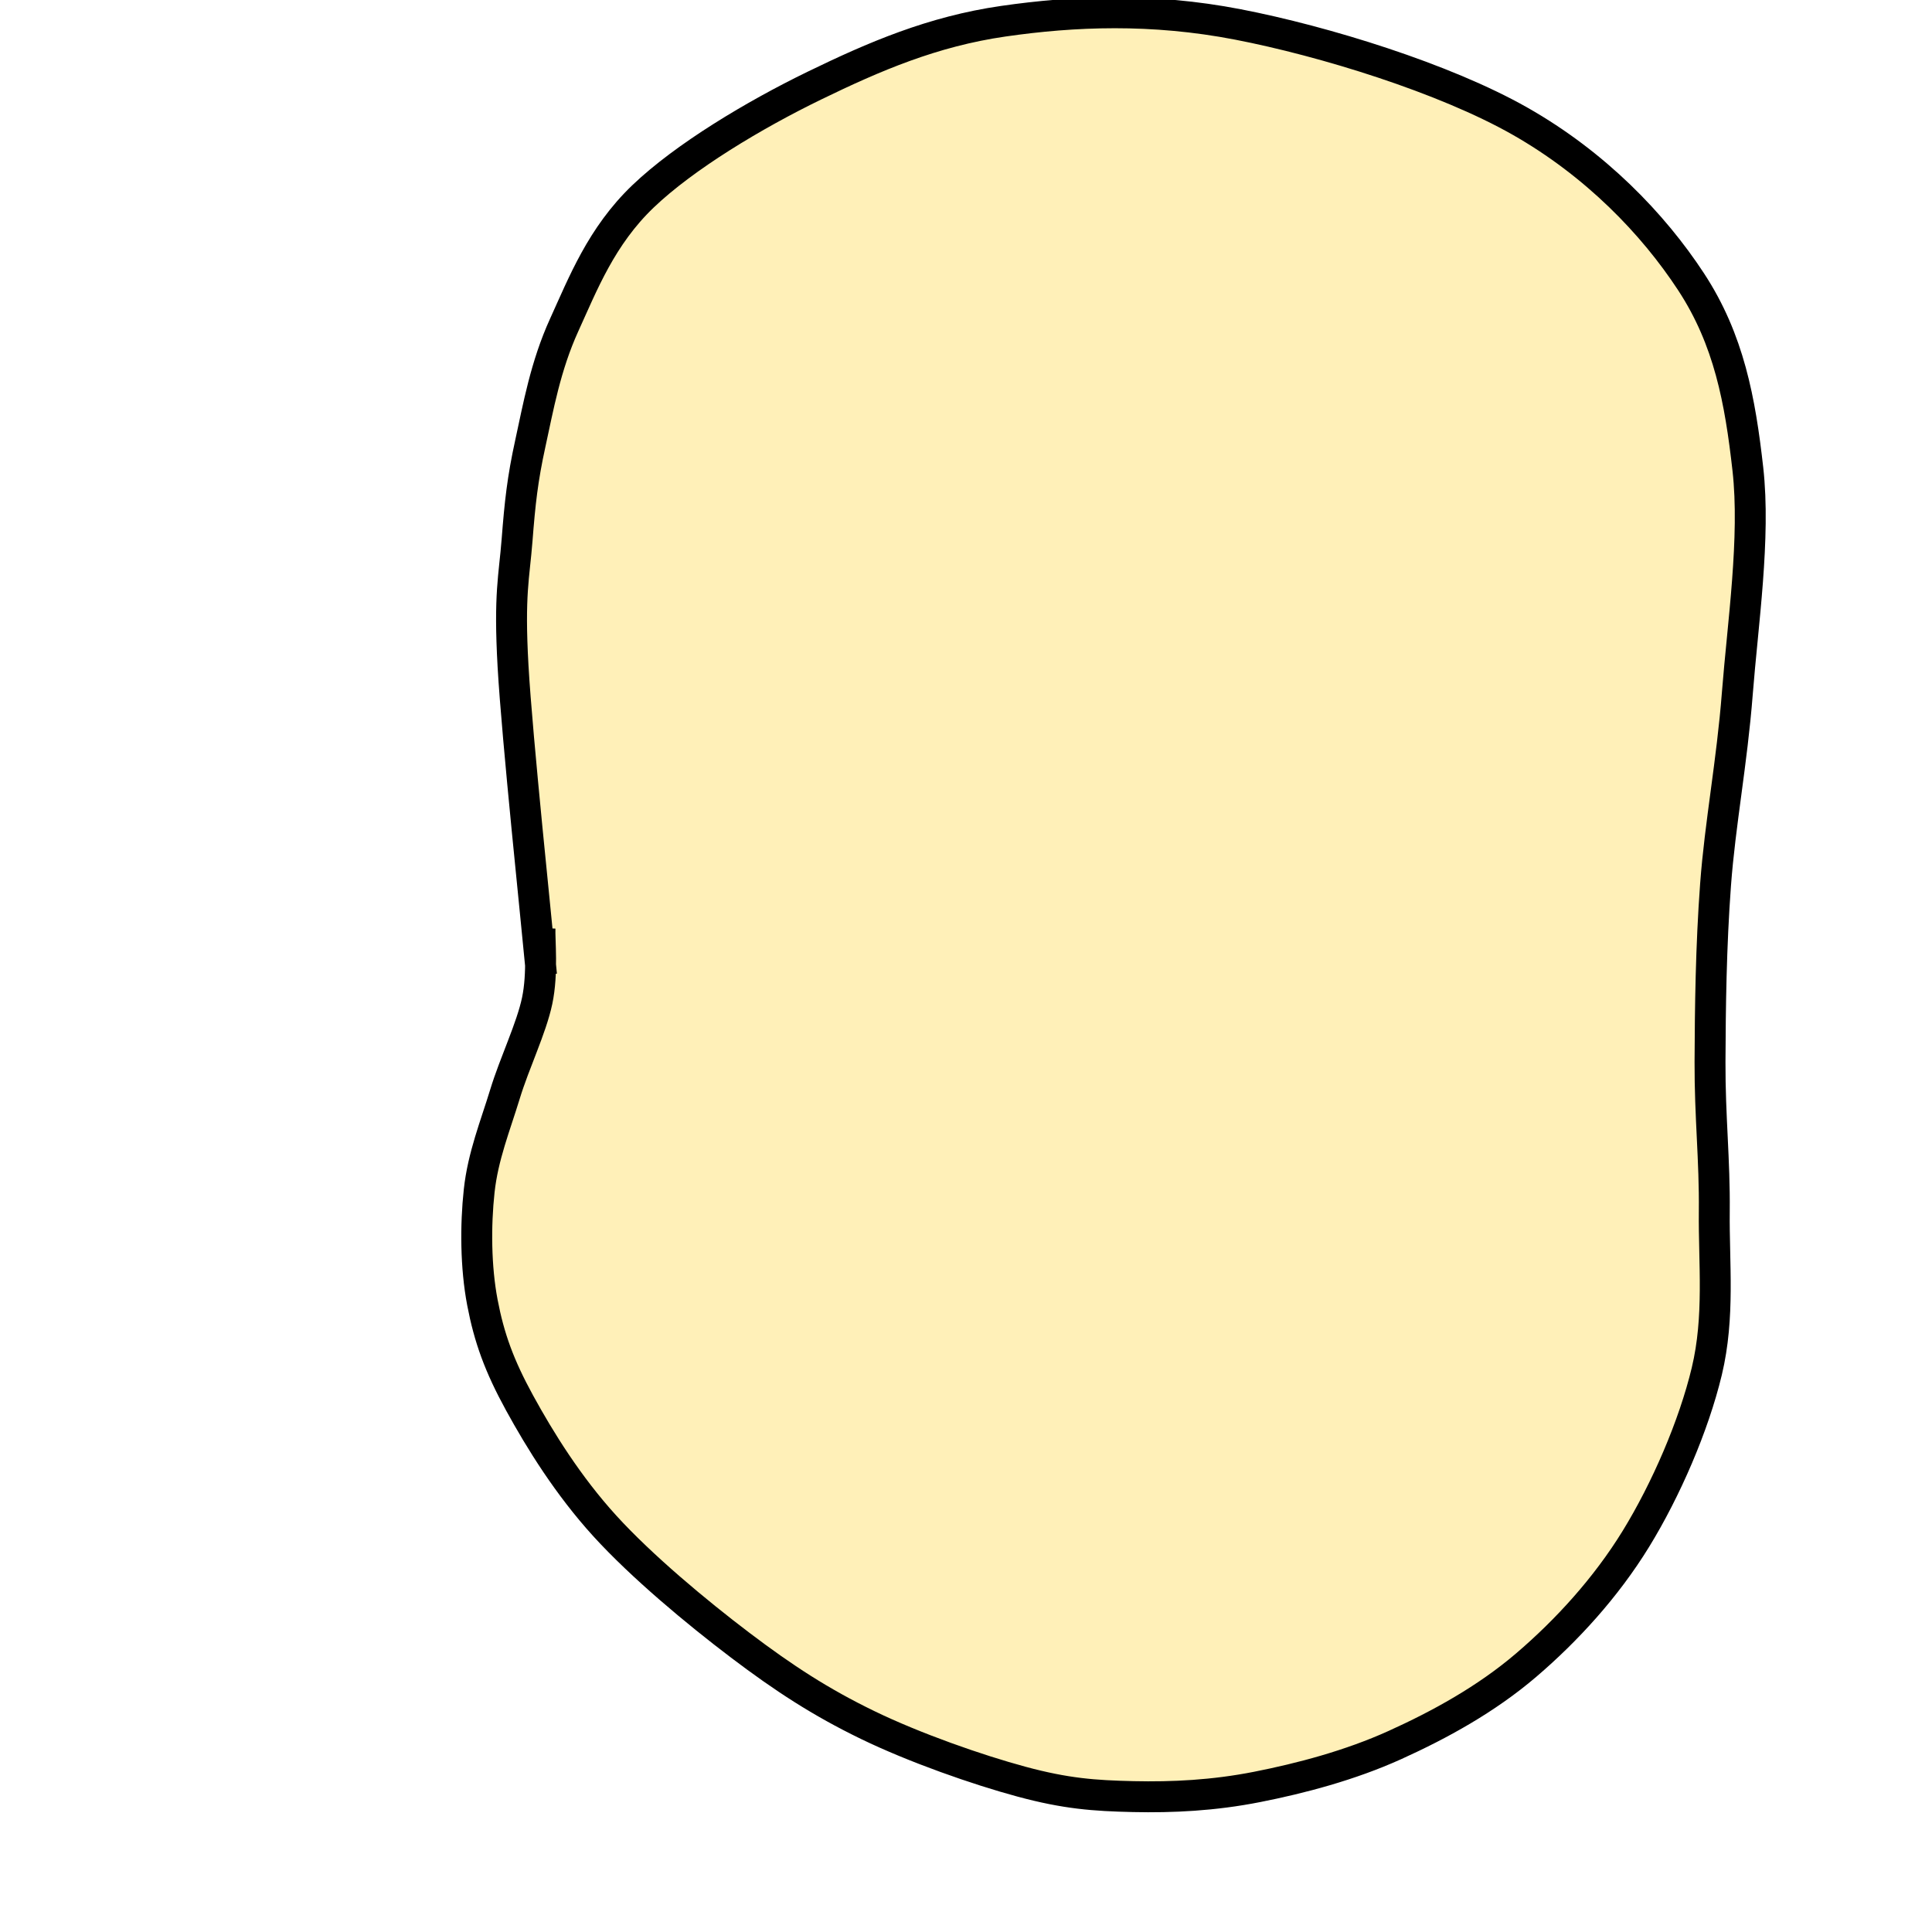
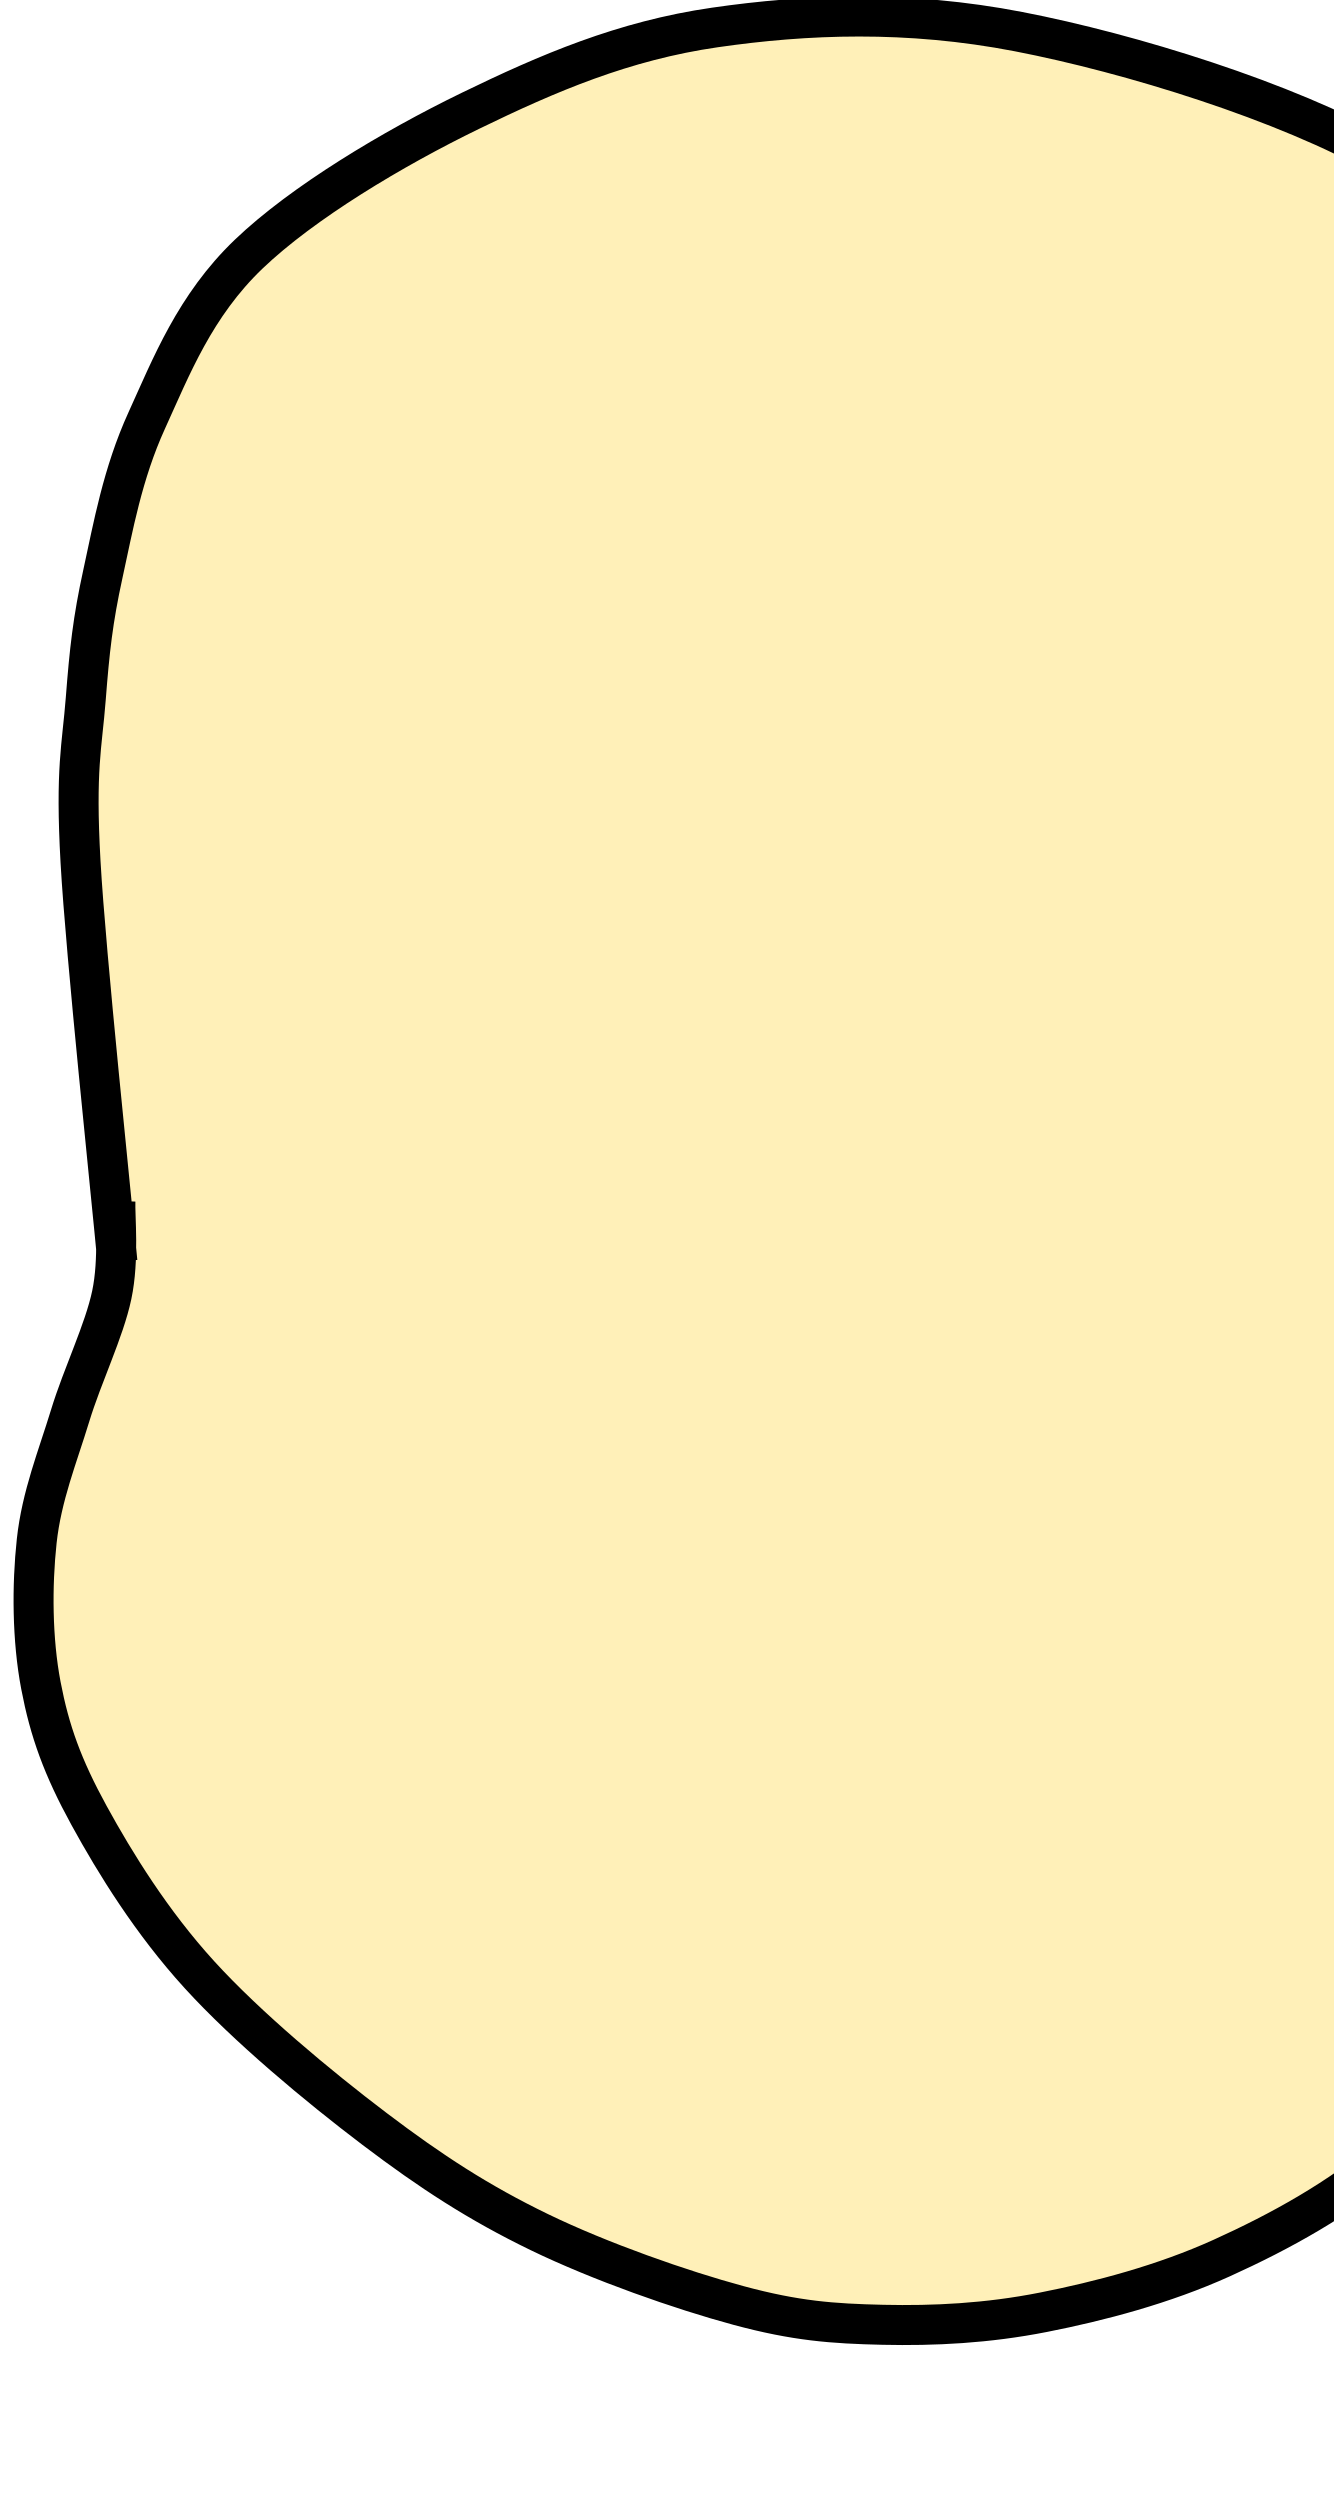
- <svg xmlns="http://www.w3.org/2000/svg" viewBox="0 0 400 750" width="128" height="128" role="img">
+ <svg xmlns="http://www.w3.org/2000/svg" viewBox="0 0 400 750" width="400" height="750" role="img">
  <path d="M 34.621 360.245 C 34.439 364.952 35.798 377.736 33.531 388.489 C 31.265 399.241 24.776 412.462 21.023 424.762 C 17.271 437.062 12.476 448.81 11.017 462.287 C 9.557 475.763 9.651 491.897 12.268 505.622 C 14.884 519.348 18.791 530.183 26.713 544.641 C 34.635 559.099 45.529 576.703 59.799 592.371 C 74.069 608.04 95.332 625.774 112.333 638.652 C 129.333 651.53 143.591 660.806 161.801 669.64 C 180.011 678.474 204.404 687.023 221.592 691.656 C 238.781 696.289 249.699 697.101 264.932 697.44 C 280.165 697.778 296.061 697.024 312.989 693.687 C 329.916 690.351 349.075 685.316 366.499 677.424 C 383.923 669.531 401.938 659.673 417.532 646.332 C 433.125 632.99 448.385 616.375 460.059 597.375 C 471.734 578.375 482.507 553.509 487.577 532.332 C 492.648 511.156 490.274 490.33 490.483 470.317 C 490.691 450.304 488.746 433.397 488.828 412.254 C 488.91 391.111 489.208 367.302 490.974 343.459 C 492.741 319.616 497.336 296.087 499.427 269.195 C 501.518 242.302 506.512 208.739 503.52 182.104 C 500.527 155.469 496.22 131.901 481.471 109.387 C 466.723 86.872 444.347 63.665 415.03 47.016 C 385.713 30.367 338.997 15.954 305.568 9.491 C 272.139 3.029 241.869 4.28 214.458 8.241 C 187.046 12.202 164.409 21.924 141.101 33.257 C 117.794 44.59 90.789 60.757 74.61 76.237 C 58.431 91.716 51.314 110.159 44.026 126.135 C 36.738 142.112 33.931 158.183 30.882 172.097 C 27.832 186.012 26.85 195.209 25.73 209.622 C 24.61 224.035 22.58 230.423 24.161 258.574 C 25.743 286.725 33.378 358.536 35.221 378.528" fill="#fff0b8" stroke="#000000" stroke-width="12" opacity="1" data-start="0" data-end="9999" data-layer="0" class="" />
</svg>
